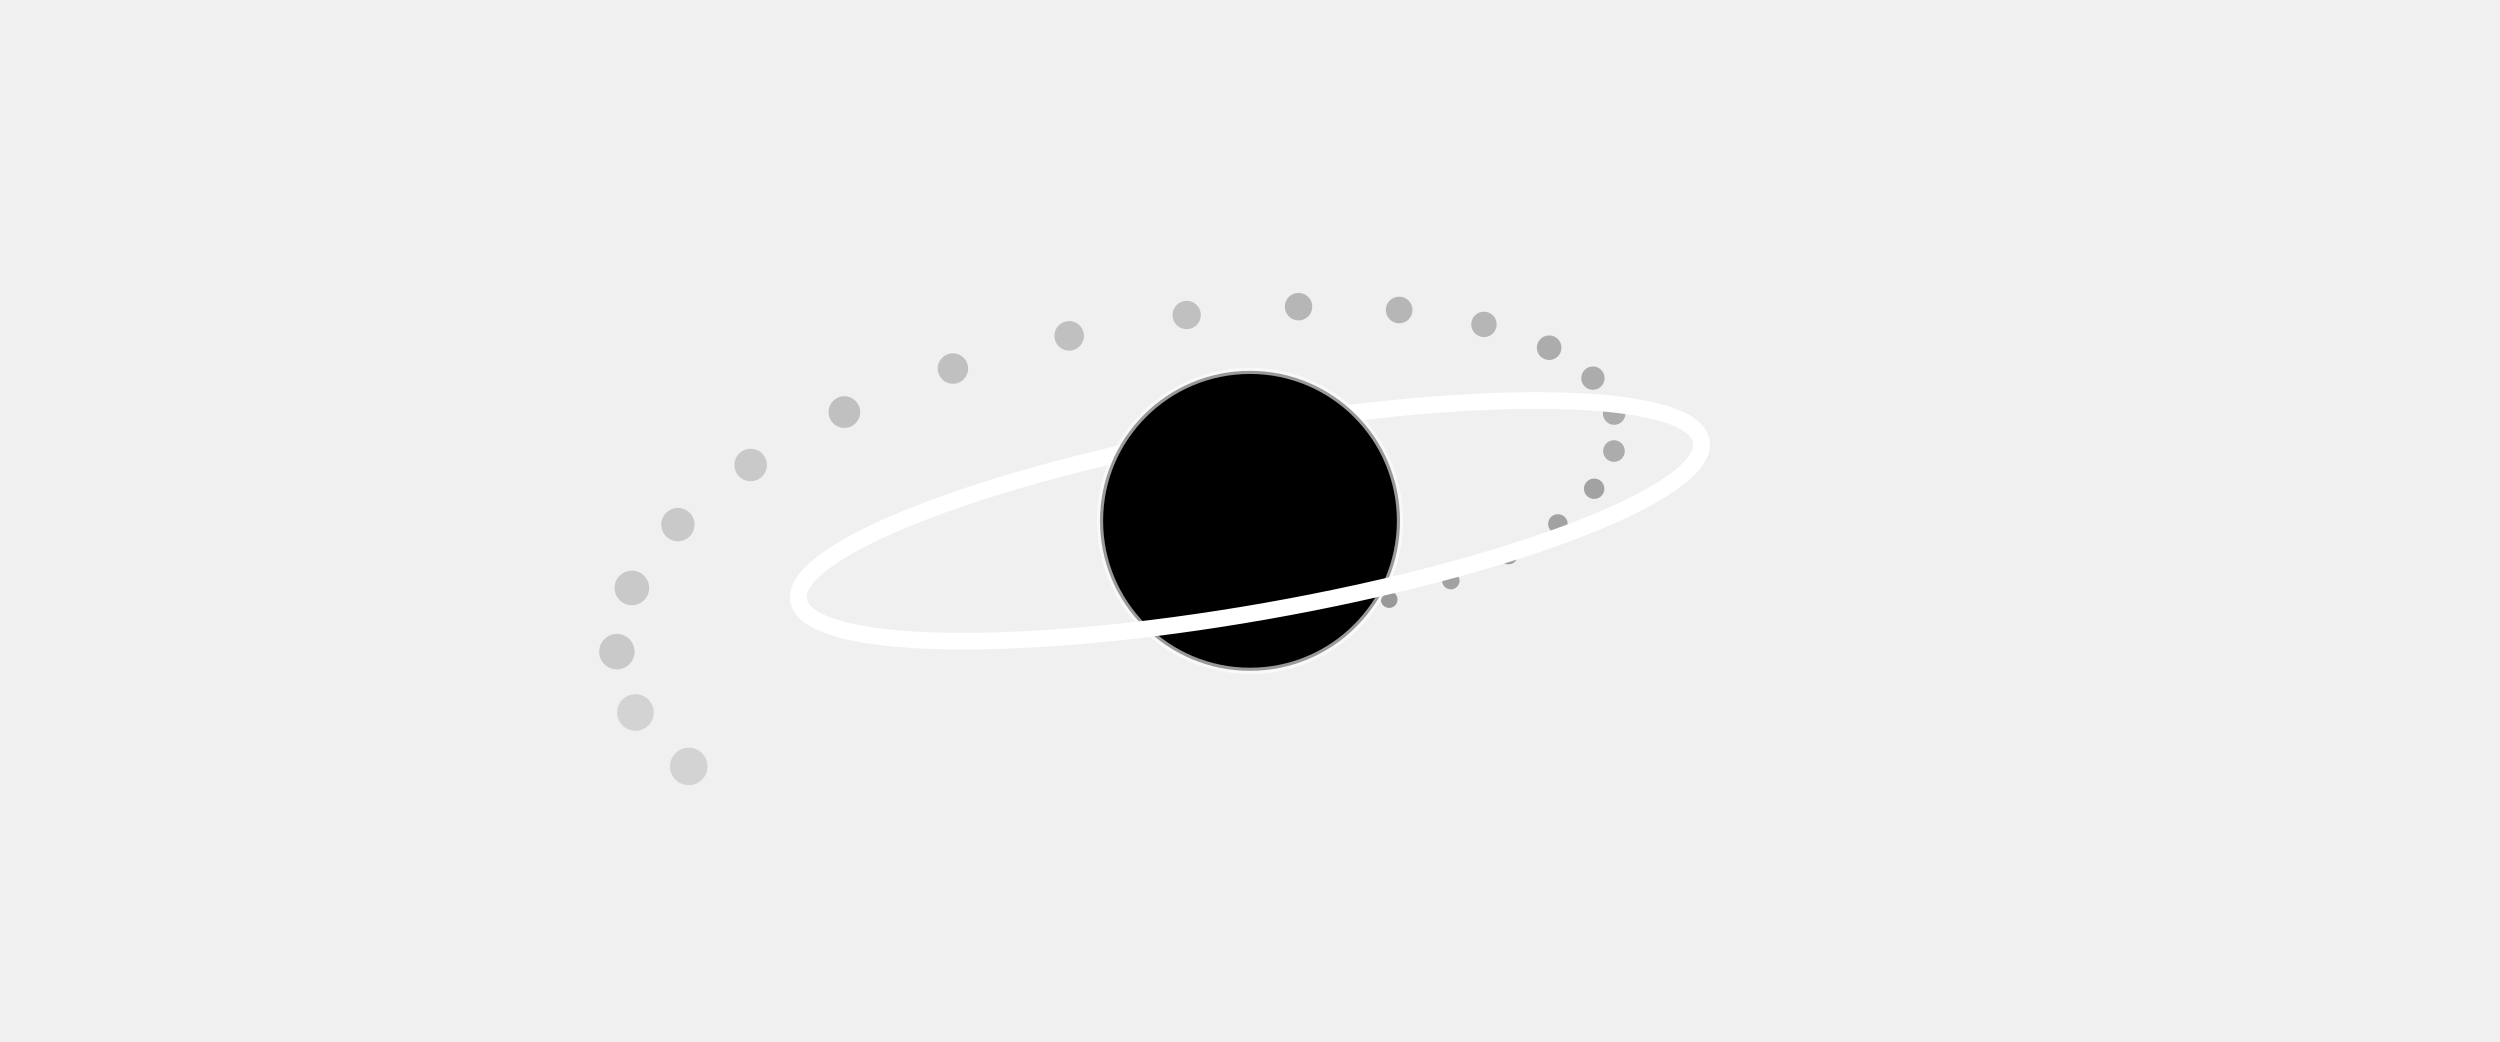
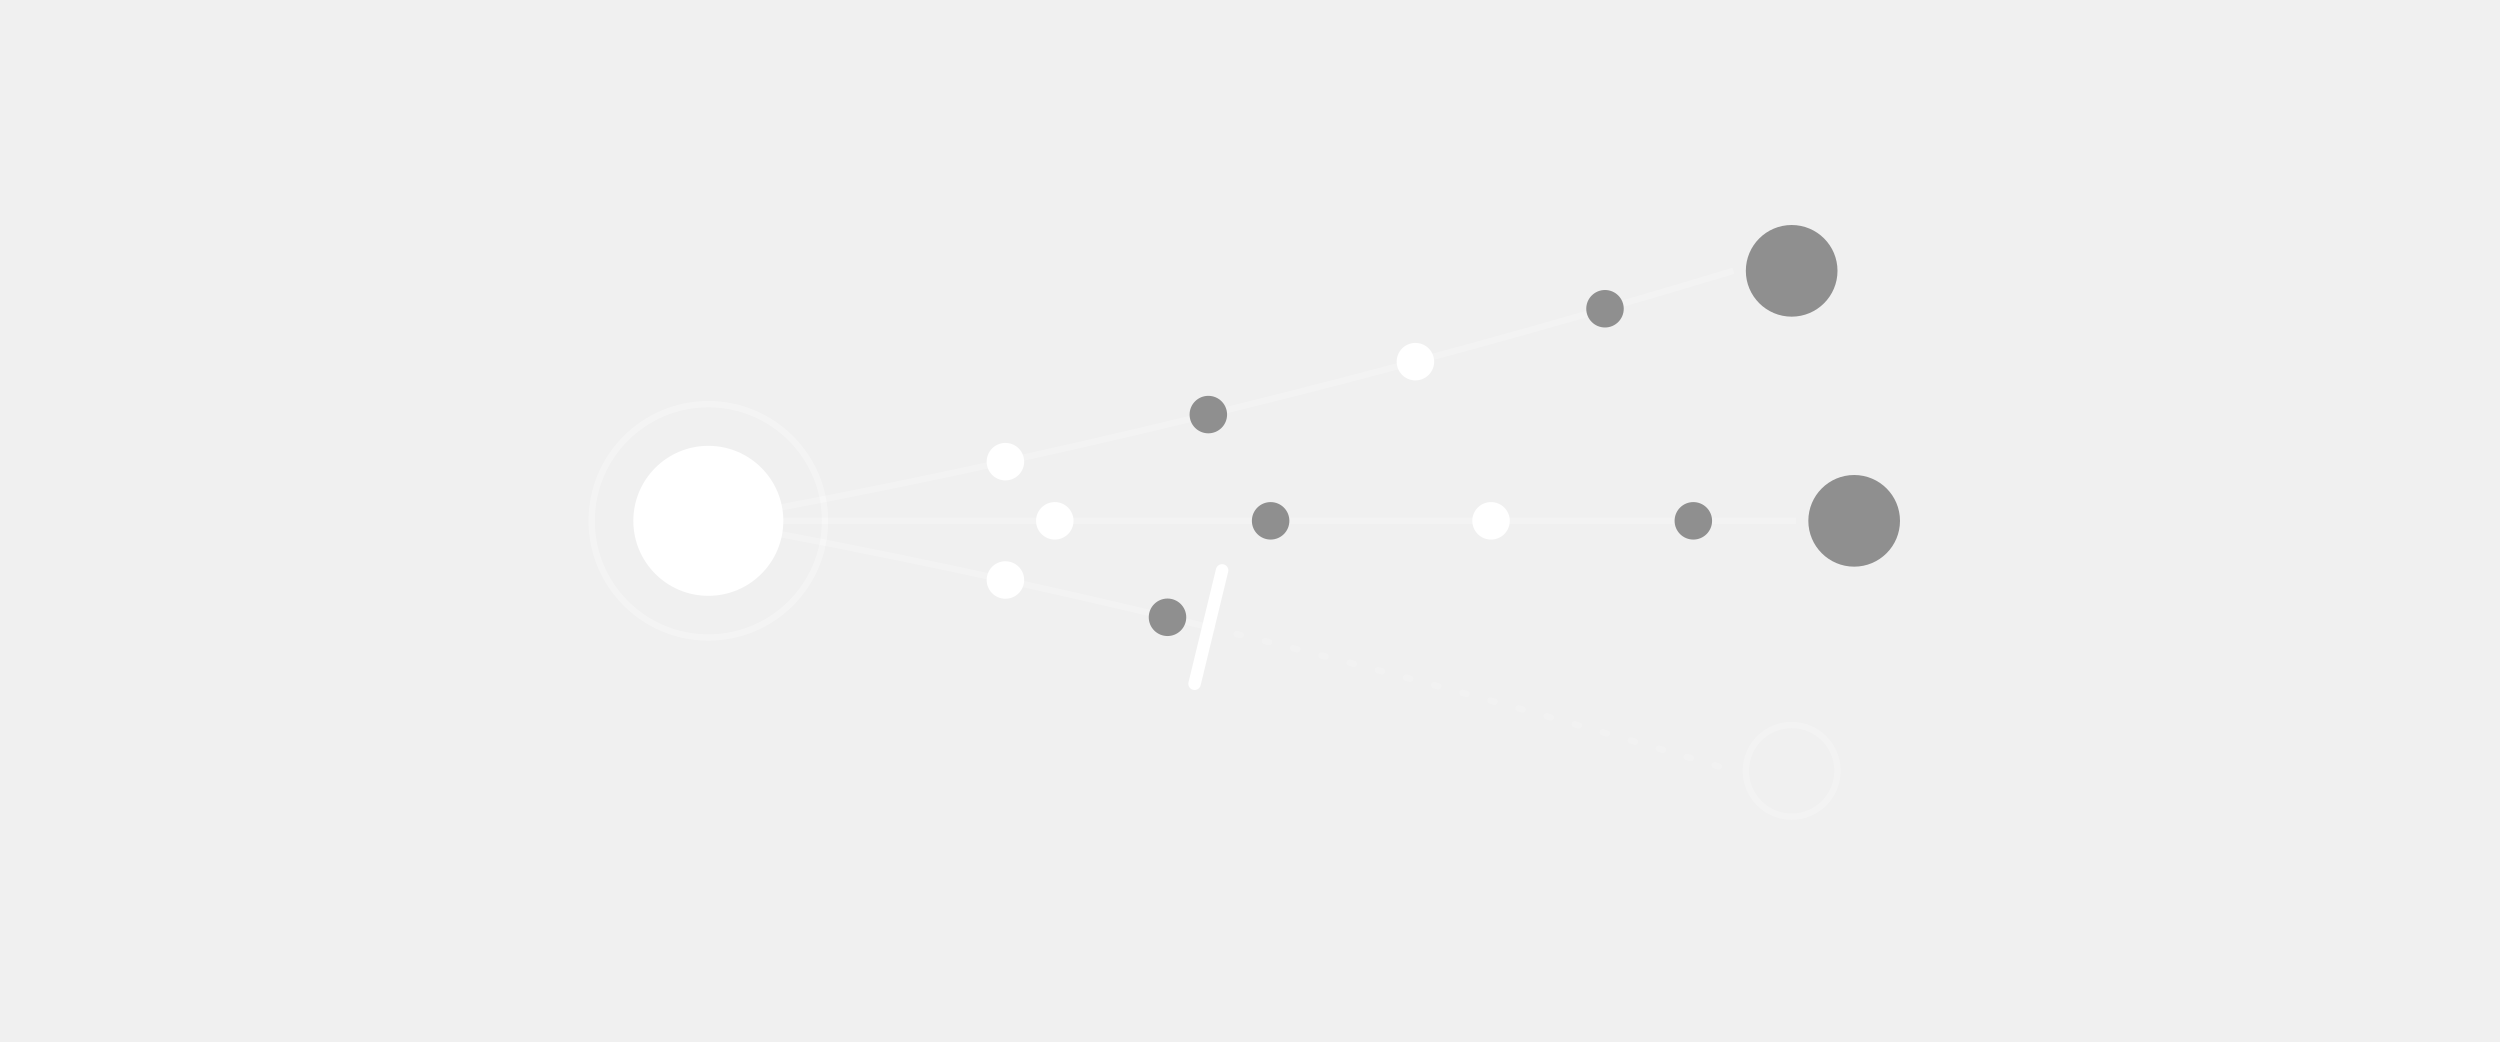
<svg xmlns="http://www.w3.org/2000/svg" viewBox="0 0 1200 500" width="1200" height="500">
-   <circle cx="330.6" cy="367.9" r="9.0" fill="#8f8f8f" opacity="0.3" />
-   <circle cx="305.0" cy="342.0" r="8.8" fill="#8f8f8f" opacity="0.3" />
-   <circle cx="296.1" cy="312.8" r="8.5" fill="#8f8f8f" opacity="0.4" />
-   <circle cx="303.3" cy="282.2" r="8.3" fill="#8f8f8f" opacity="0.4" />
-   <circle cx="325.4" cy="251.8" r="8.0" fill="#8f8f8f" opacity="0.4" />
-   <circle cx="360.3" cy="223.2" r="7.8" fill="#8f8f8f" opacity="0.4" />
-   <circle cx="405.3" cy="197.8" r="7.6" fill="#8f8f8f" opacity="0.5" />
-   <circle cx="457.4" cy="176.9" r="7.3" fill="#8f8f8f" opacity="0.5" />
-   <circle cx="513.2" cy="161.2" r="7.1" fill="#8f8f8f" opacity="0.5" />
-   <circle cx="569.6" cy="151.2" r="6.8" fill="#8f8f8f" opacity="0.5" />
-   <circle cx="623.3" cy="147.2" r="6.6" fill="#8f8f8f" opacity="0.6" />
-   <circle cx="671.6" cy="148.8" r="6.4" fill="#8f8f8f" opacity="0.6" />
-   <circle cx="712.3" cy="155.7" r="6.1" fill="#8f8f8f" opacity="0.6" />
-   <circle cx="743.6" cy="166.9" r="5.9" fill="#8f8f8f" opacity="0.7" />
-   <circle cx="764.6" cy="181.5" r="5.6" fill="#8f8f8f" opacity="0.7" />
-   <circle cx="774.8" cy="198.5" r="5.4" fill="#8f8f8f" opacity="0.7" />
-   <circle cx="774.7" cy="216.5" r="5.2" fill="#8f8f8f" opacity="0.7" />
-   <circle cx="765.2" cy="234.6" r="4.9" fill="#8f8f8f" opacity="0.8" />
-   <circle cx="747.8" cy="251.5" r="4.7" fill="#8f8f8f" opacity="0.8" />
-   <circle cx="724.1" cy="266.5" r="4.4" fill="#8f8f8f" opacity="0.8" />
-   <circle cx="696.4" cy="278.7" r="4.2" fill="#8f8f8f" opacity="0.8" />
-   <circle cx="666.8" cy="287.8" r="4.0" fill="#8f8f8f" opacity="0.9" />
-   <circle cx="637.4" cy="293.5" r="3.7" fill="#8f8f8f" opacity="0.9" />
-   <circle cx="610.0" cy="295.8" r="3.5" fill="#8f8f8f" opacity="0.9" />
-   <circle cx="586.4" cy="294.9" r="3.2" fill="#8f8f8f" opacity="0.9" />
-   <circle cx="567.6" cy="291.5" r="3.0" fill="#8f8f8f" opacity="1.0" />
-   <path d="M 380 250 A 220 44 0 0 1 820 250" transform="rotate(-10 600 250)" fill="none" stroke="#ffffff" stroke-width="8" stroke-linecap="round" />
-   <circle cx="600.0" cy="250.0" r="72" fill="#000000" />
-   <path d="M 380 250 A 220 44 0 0 0 820 250" transform="rotate(-10 600 250)" fill="none" stroke="#ffffff" stroke-width="8" stroke-linecap="round" />
-   <circle cx="600.0" cy="250.0" r="72" fill="none" stroke="#ffffff" stroke-width="3" opacity="0.6" />
+   <path d="M 340.0 250.0 Q 574.0 208.0 832.0 130.0" fill="none" stroke="rgba(255, 255, 255, 0.22)" stroke-width="3" />
+   <circle cx="482.6" cy="221.6" r="9" fill="#ffffff" />
+   <circle cx="580.0" cy="199.0" r="9" fill="#8f8f8f" />
+   <circle cx="679.4" cy="173.6" r="9" fill="#ffffff" />
+   <circle cx="770.4" cy="148.2" r="9" fill="#8f8f8f" />
+   <circle cx="860.0" cy="130.0" r="22" fill="#8f8f8f" />
+   <path d="M 340.0 250.0 Q 587.5 250.0 862.0 250.0" fill="none" stroke="rgba(255, 255, 255, 0.22)" stroke-width="3" />
+   <circle cx="506.3" cy="250.0" r="9" fill="#ffffff" />
+   <circle cx="609.9" cy="250.0" r="9" fill="#8f8f8f" />
+   <circle cx="715.7" cy="250.0" r="9" fill="#ffffff" />
+   <circle cx="812.8" cy="250.0" r="9" fill="#8f8f8f" />
+   <circle cx="890.0" cy="250.0" r="22" fill="#8f8f8f" />
+   <path d="M 340.0 250.0 Q 457.0 271.0 580.0 301.0" fill="none" stroke="rgba(255, 255, 255, 0.22)" stroke-width="3" />
+   <path d="M 580.0 301.0 Q 703.0 331.0 832.0 370.0" fill="none" stroke="rgba(255, 255, 255, 0.16)" stroke-width="3" stroke-dasharray="2 12" stroke-linecap="round" />
+   <line x1="573.4" y1="328.2" x2="586.6" y2="273.8" stroke="#ffffff" stroke-width="6" stroke-linecap="round" />
+   <circle cx="482.6" cy="278.4" r="9" fill="#ffffff" />
+   <circle cx="560.4" cy="296.3" r="9" fill="#8f8f8f" />
+   <circle cx="860.0" cy="370.0" r="22" fill="none" stroke="rgba(255, 255, 255, 0.22)" stroke-width="3" />
+   <circle cx="340.0" cy="250.0" r="56" fill="none" stroke="rgba(255, 255, 255, 0.3)" stroke-width="3" />
+   <circle cx="340.0" cy="250.0" r="36" fill="#ffffff" />
</svg>
